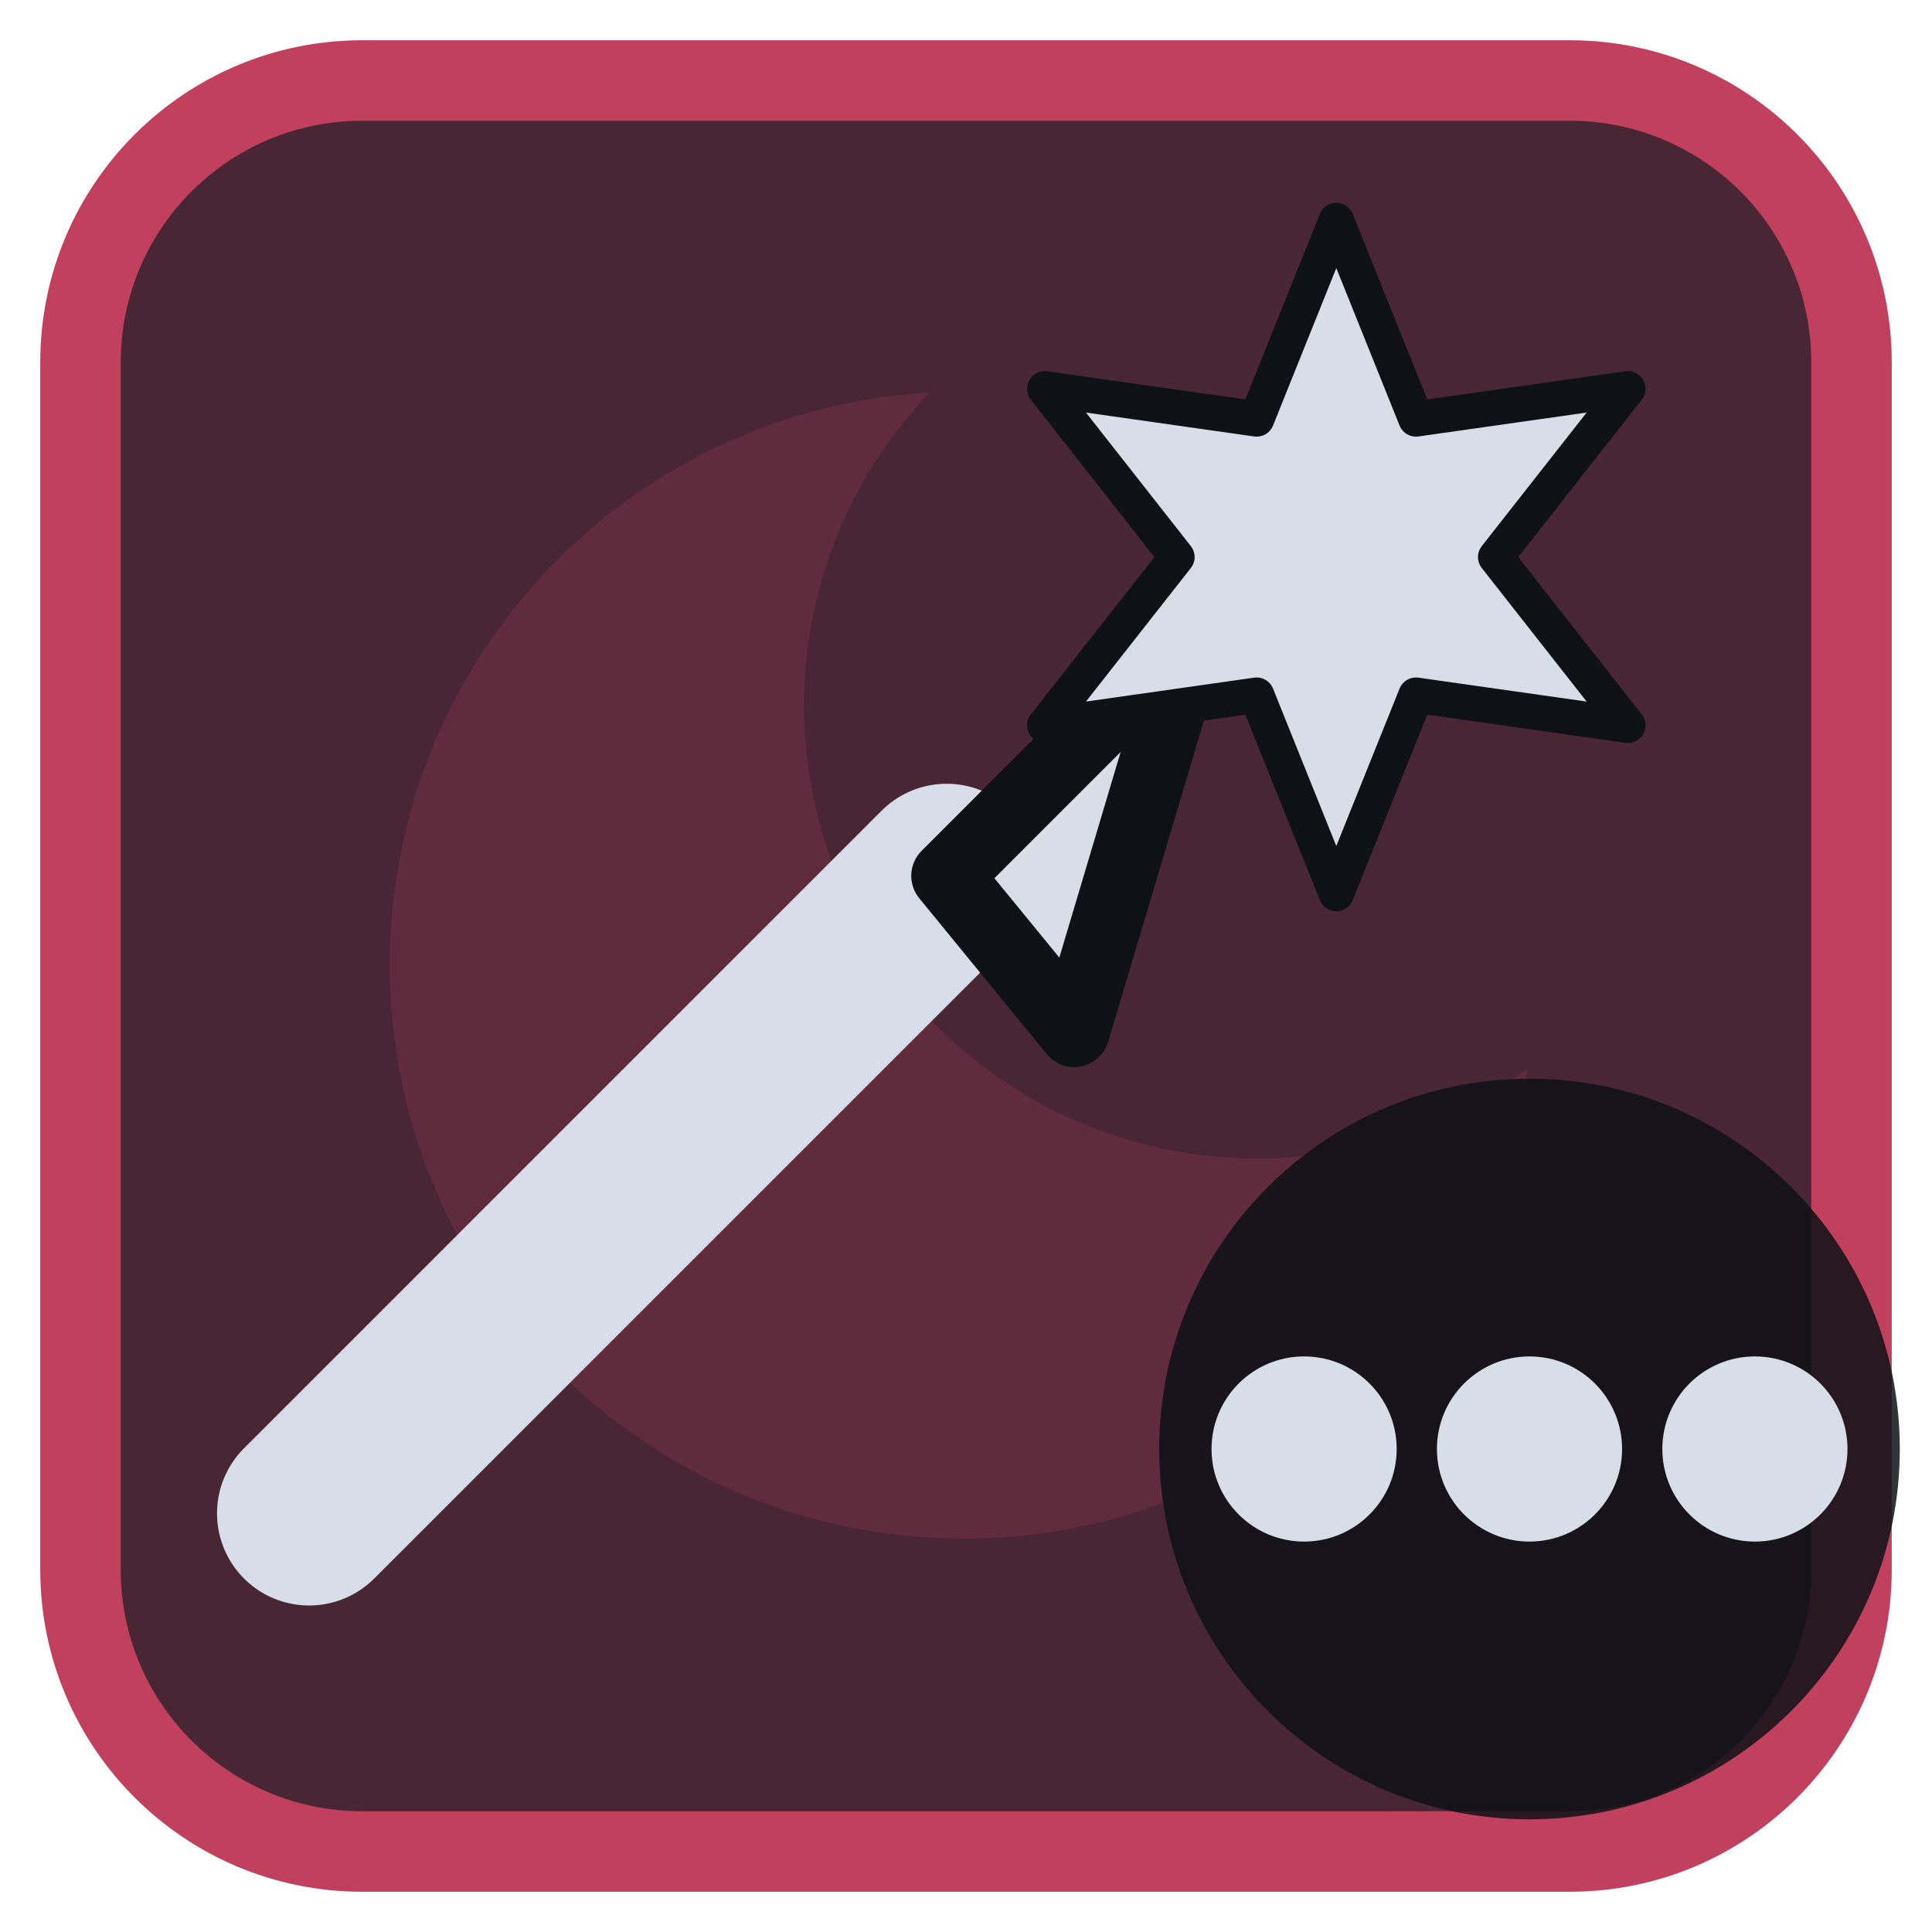
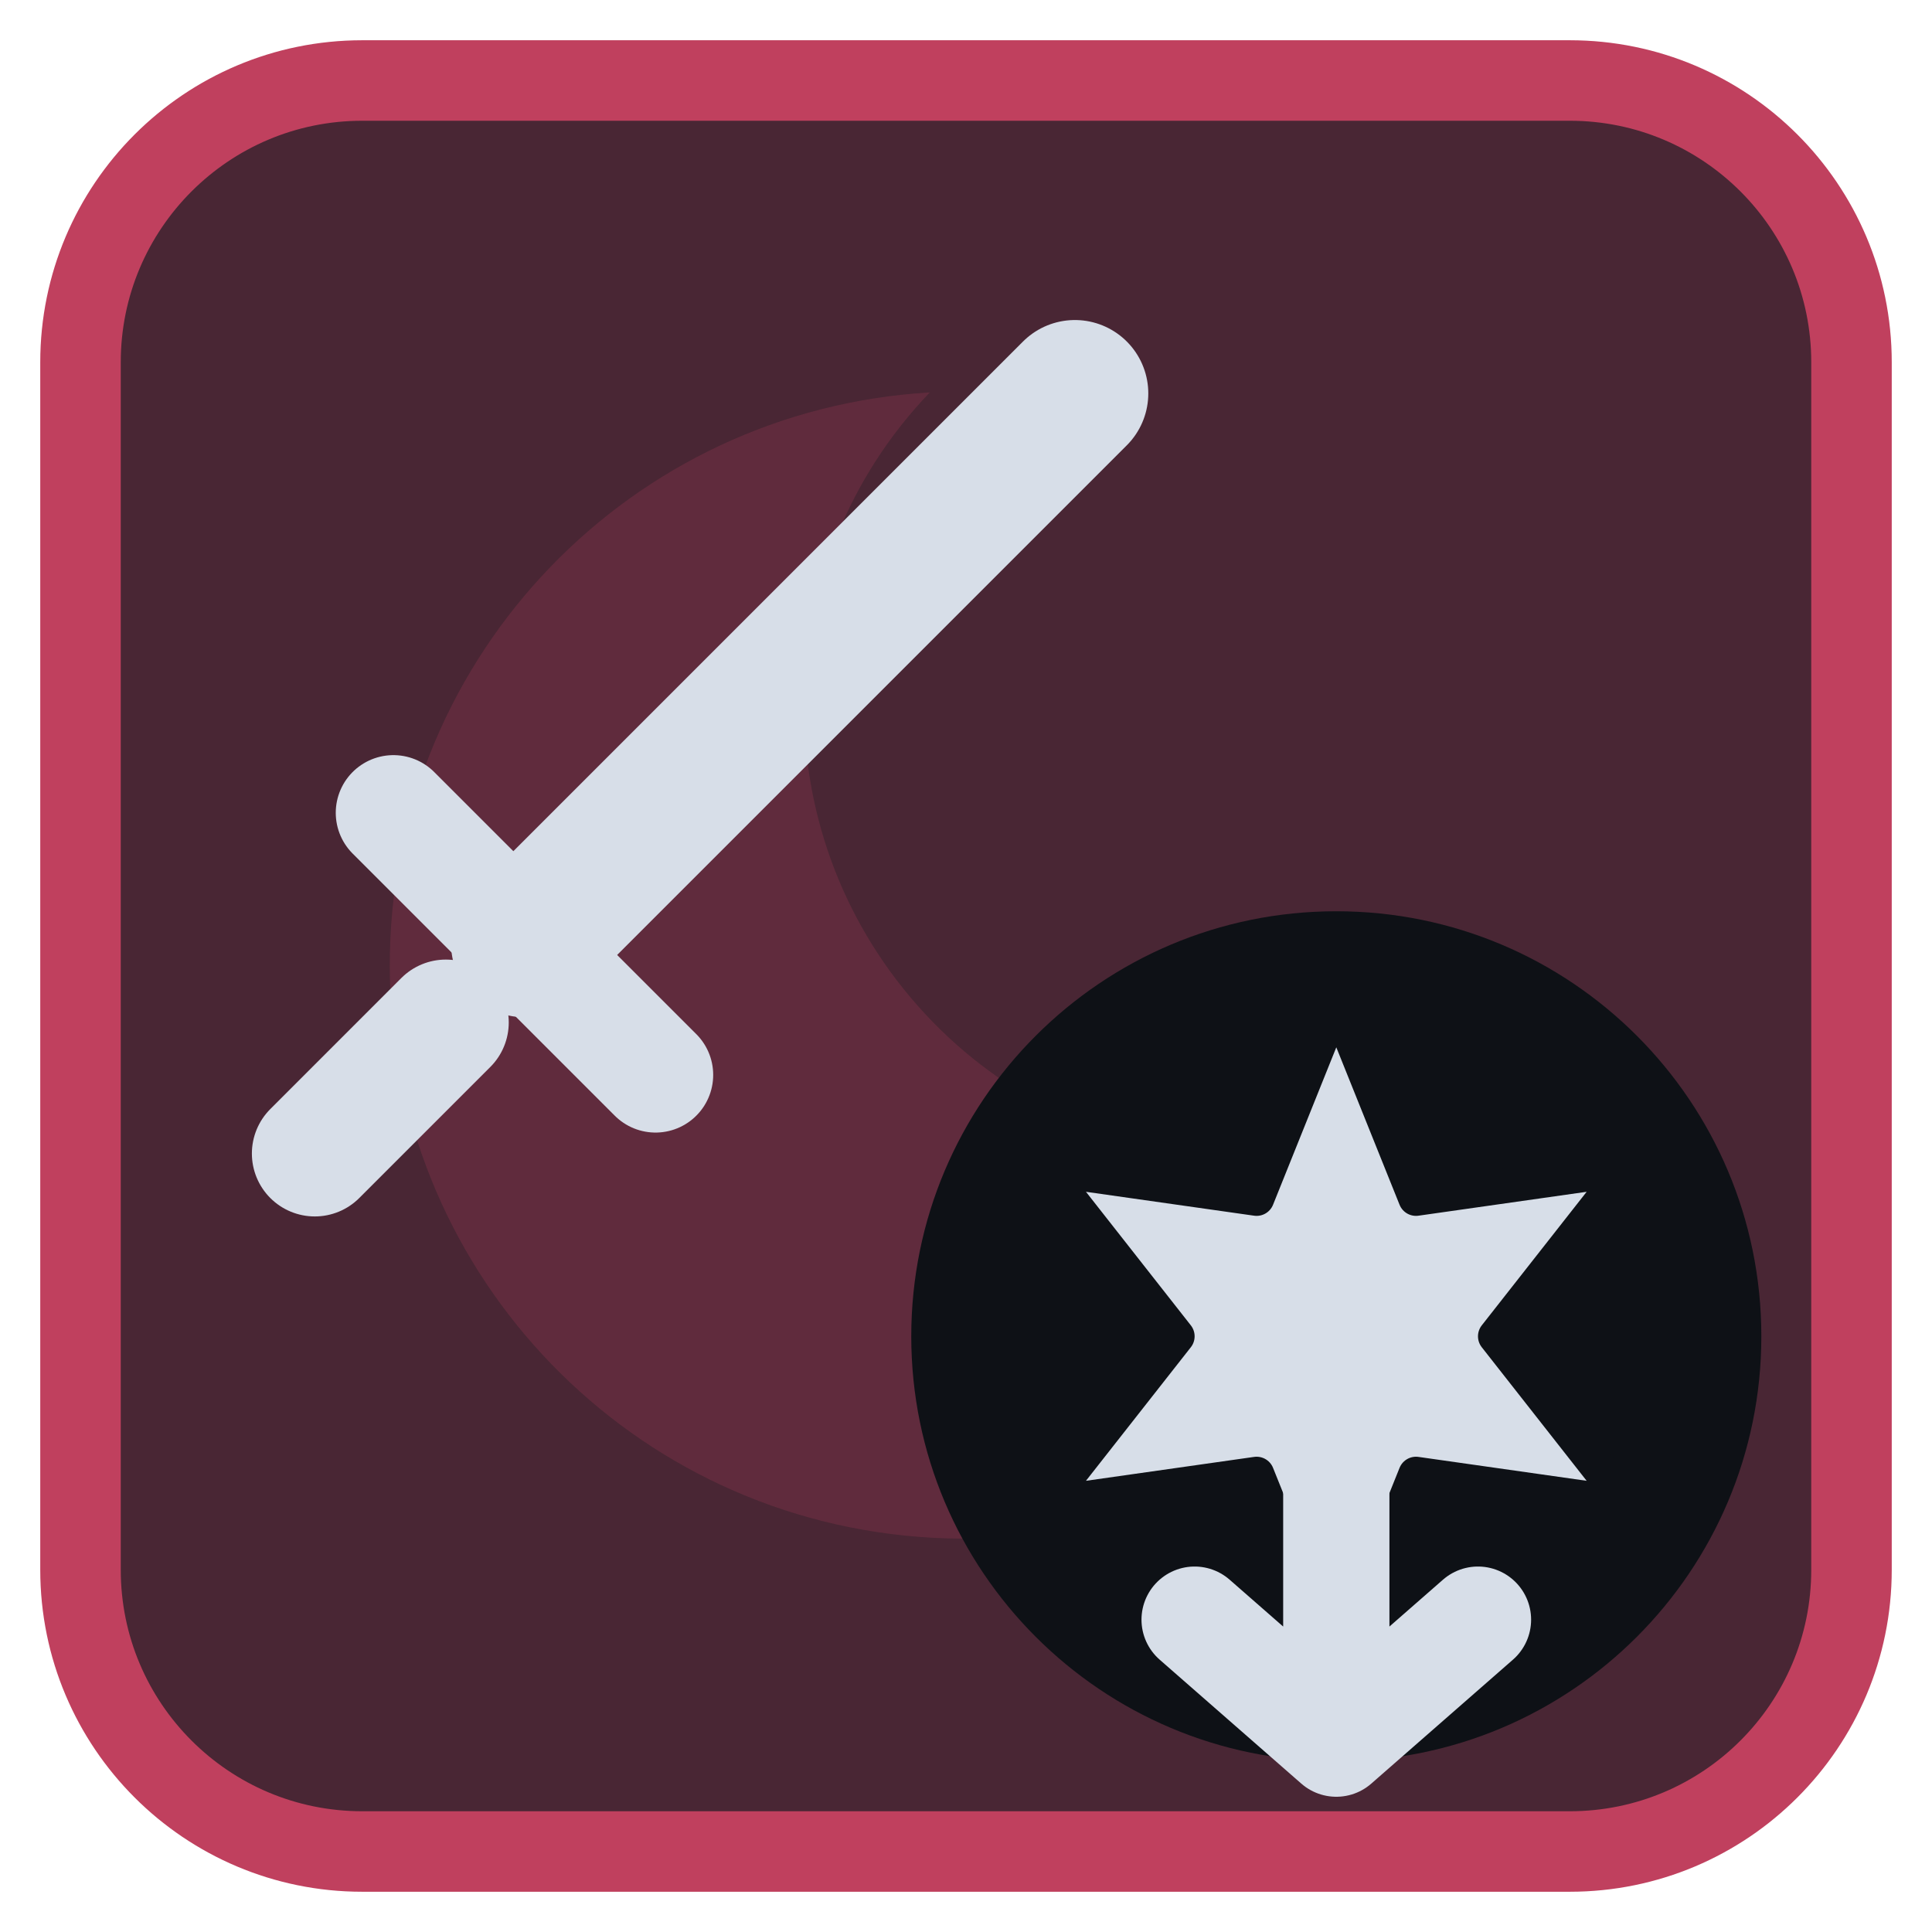
<svg xmlns="http://www.w3.org/2000/svg" viewBox="0 0 24 24" width="24" height="24">
  <rect x="1" y="1" width="22" height="22" rx="3.5" fill="#492634" stroke="#c0405e" stroke-width="1" />
  <g opacity="0.2" transform="translate(3,3) scale(0.75)">
    <path d="M11.4 2.5A9.5 9.5 0 1 0 21.3 13.7 7.5 7.5 0 0 1 11.4 2.5z" fill="#c0405e" />
  </g>
  <g transform="translate(1.2,1.2) scale(0.88)">
-     <path d="M3 20L12 11" fill="none" stroke="#d7dee8" stroke-width="2.6" stroke-linecap="round" stroke-linejoin="round" />
-     <path d="M12 11L15.5 7.5L13.8 13.2Z" fill="#d7dee8" stroke="#0e1116" stroke-width="1" stroke-linejoin="round" />
-     <g transform="translate(17.5,6.5) scale(0.5) translate(-12,-12)">
+     <g transform="translate(9,9) scale(0.74) translate(-12,-12)">
+       <path d="M8 16L18.5 5.5" fill="none" stroke="#d7dee8" stroke-width="2.8" stroke-linecap="round" stroke-linejoin="round" />
+       <path d="M5.5 13.5L10.5 18.5" fill="none" stroke="#d7dee8" stroke-width="2.2" stroke-linecap="round" stroke-linejoin="round" />
+       <path d="M4 20l2.5-2.5" fill="none" stroke="#d7dee8" stroke-width="2.4" stroke-linecap="round" stroke-linejoin="round" />
+     </g>
+     <circle cx="17.5" cy="17.5" r="6" fill="#0e1116" />
+     <g transform="translate(17.5,17.5) scale(0.5) translate(-12,-12)">
      <path d="M12.00 2.50L14.25 8.10L20.23 7.25L16.50 12.00L20.23 16.75L14.25 15.90L12.00 21.50L9.75 15.90L3.77 16.75L7.50 12.00L3.77 7.25L9.75 8.10Z" fill="#d7dee8" stroke="#0e1116" stroke-width="1" stroke-linejoin="round" />
+       <path d="M12 15V23M8 20L12 23.5L16 20" fill="none" stroke="#d7dee8" stroke-width="3" stroke-linecap="round" stroke-linejoin="round" />
    </g>
  </g>
-   <circle cx="19" cy="18" r="4.6" fill="#0e1116" fill-opacity="0.85" />
-   <circle cx="16.2" cy="18" r="1.15" fill="#d7dee8" />
-   <circle cx="19" cy="18" r="1.15" fill="#d7dee8" />
-   <circle cx="21.8" cy="18" r="1.15" fill="#d7dee8" />
</svg>
